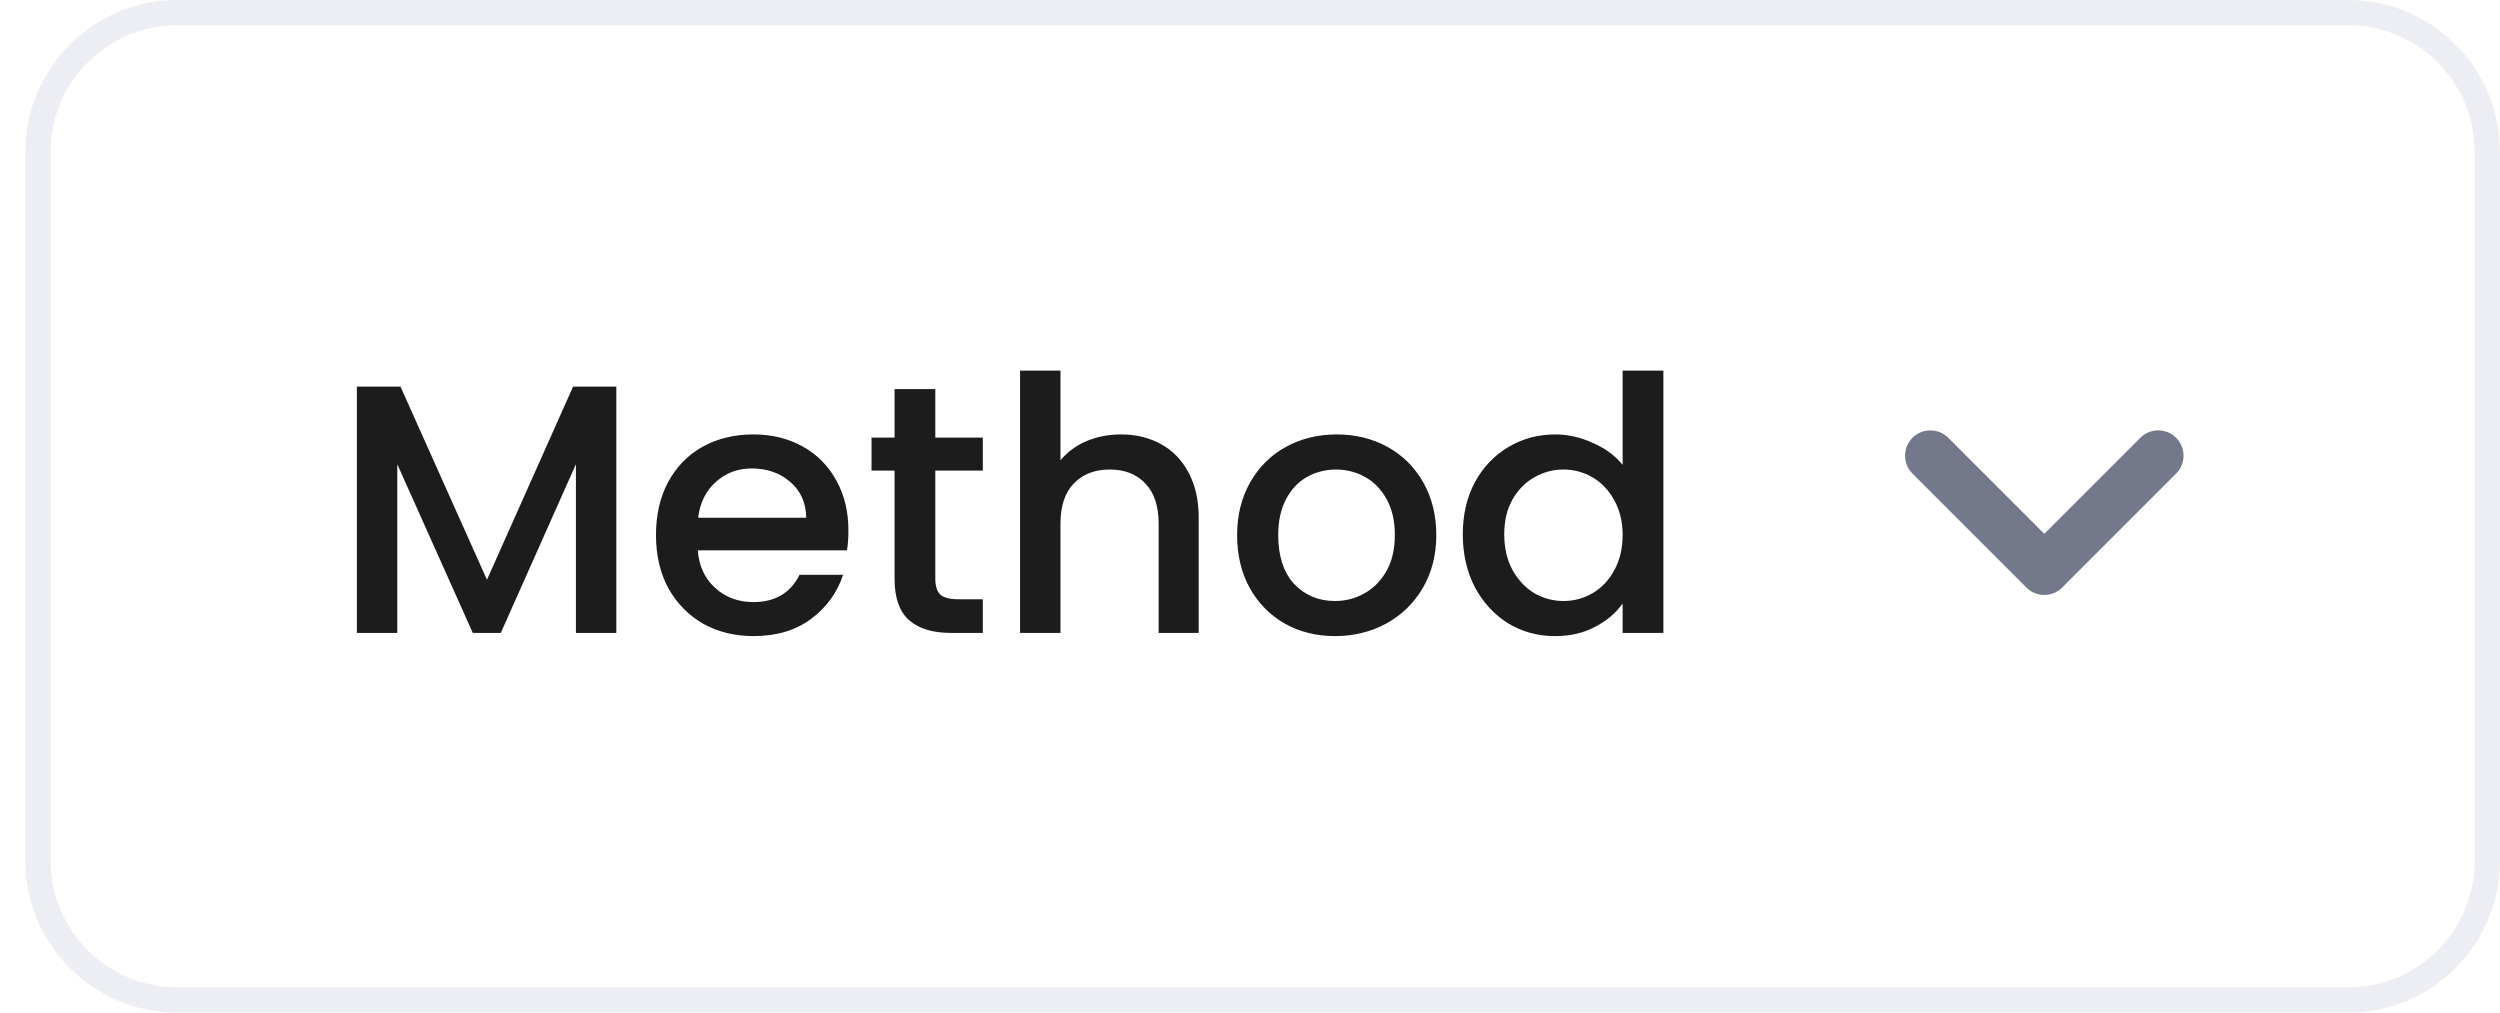
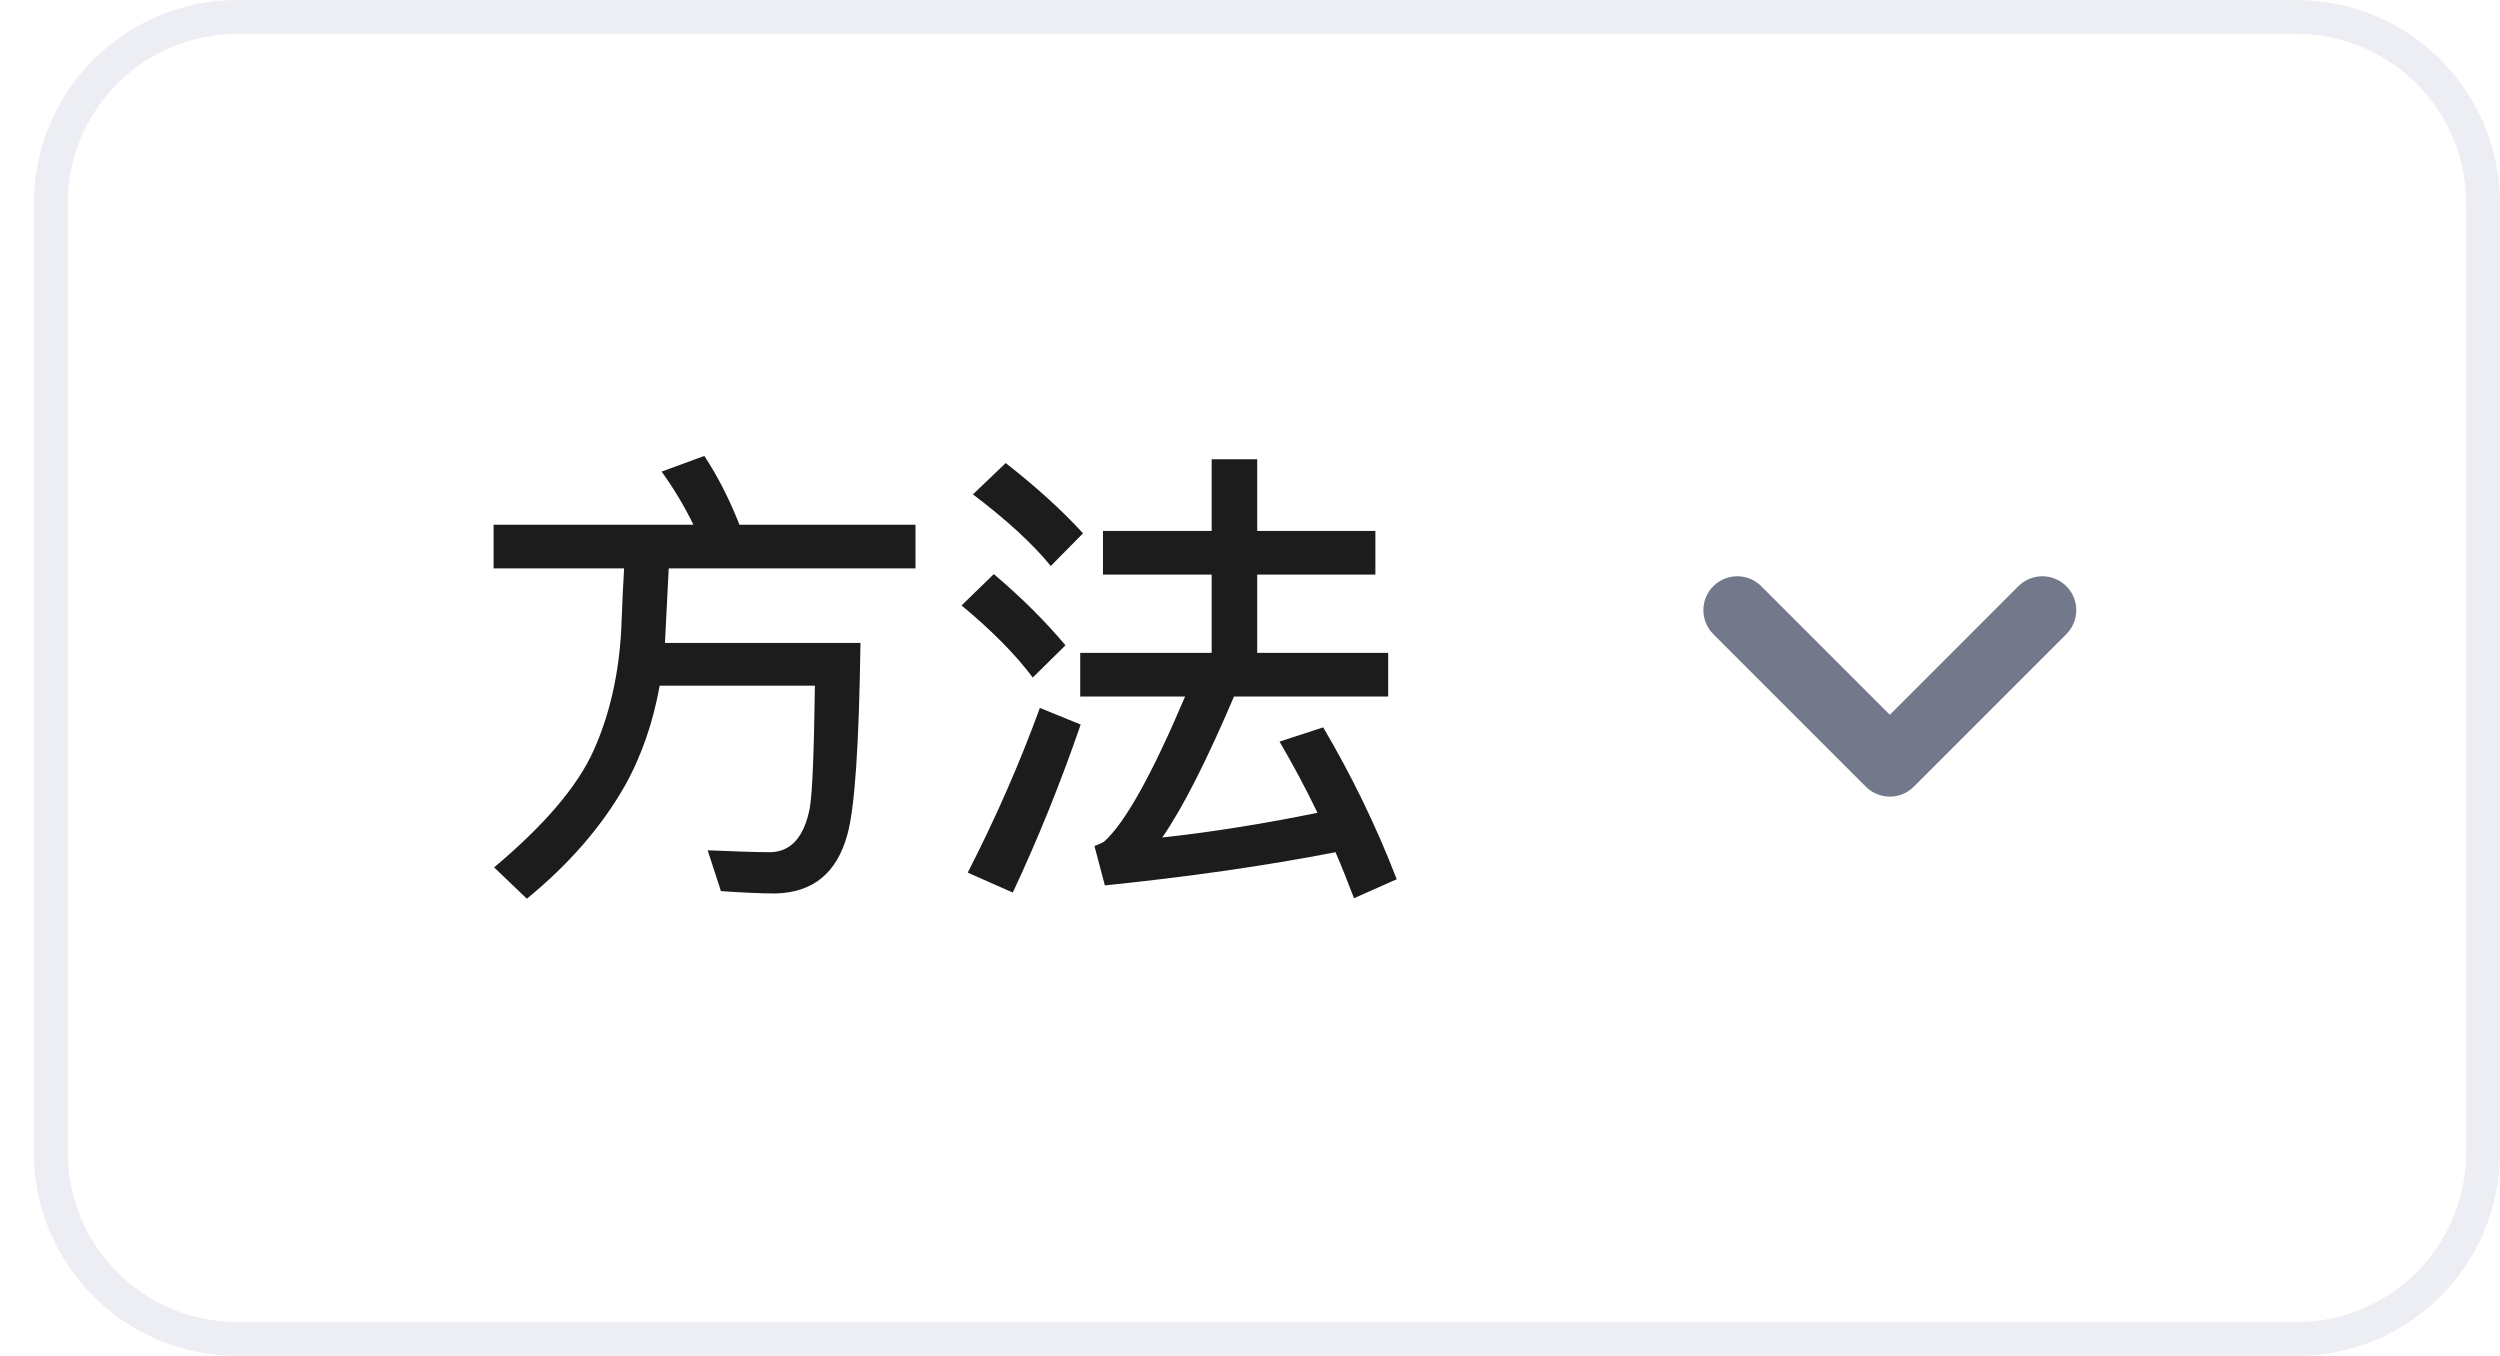
- <svg xmlns="http://www.w3.org/2000/svg" width="79" height="32" viewBox="0 0 79 32" fill="none">
-   <rect x="1.2" y="0.4" width="77.4" height="31.2" rx="4.4" stroke="#EDEEF3" stroke-width="0.8" />
-   <path d="M19.476 12.216V20H18.199V14.669L15.825 20H14.94L12.554 14.669V20H11.277V12.216H12.655L15.388 18.32L18.11 12.216H19.476ZM26.81 16.763C26.81 16.995 26.795 17.204 26.765 17.39H22.05C22.087 17.883 22.27 18.279 22.599 18.578C22.927 18.876 23.331 19.026 23.808 19.026C24.495 19.026 24.981 18.738 25.265 18.163H26.642C26.455 18.731 26.116 19.197 25.623 19.563C25.138 19.922 24.533 20.101 23.808 20.101C23.219 20.101 22.689 19.97 22.218 19.709C21.755 19.44 21.389 19.067 21.12 18.589C20.859 18.104 20.729 17.544 20.729 16.909C20.729 16.274 20.855 15.718 21.109 15.24C21.371 14.755 21.733 14.381 22.196 14.12C22.666 13.859 23.204 13.728 23.808 13.728C24.391 13.728 24.91 13.855 25.365 14.109C25.821 14.363 26.175 14.721 26.429 15.184C26.683 15.639 26.81 16.166 26.81 16.763ZM25.477 16.36C25.47 15.89 25.302 15.512 24.973 15.229C24.645 14.945 24.238 14.803 23.753 14.803C23.312 14.803 22.935 14.945 22.621 15.229C22.308 15.505 22.121 15.882 22.061 16.36H25.477ZM29.556 14.87V18.286C29.556 18.518 29.608 18.686 29.713 18.79C29.825 18.887 30.012 18.936 30.273 18.936H31.057V20H30.049C29.474 20 29.034 19.866 28.727 19.597C28.421 19.328 28.268 18.891 28.268 18.286V14.87H27.54V13.829H28.268V12.294H29.556V13.829H31.057V14.87H29.556ZM35.426 13.728C35.896 13.728 36.314 13.829 36.68 14.03C37.053 14.232 37.345 14.531 37.554 14.926C37.77 15.322 37.879 15.8 37.879 16.36V20H36.613V16.55C36.613 15.998 36.475 15.576 36.199 15.285C35.922 14.986 35.545 14.837 35.067 14.837C34.59 14.837 34.209 14.986 33.925 15.285C33.649 15.576 33.511 15.998 33.511 16.55V20H32.234V11.712H33.511V14.546C33.727 14.284 34 14.083 34.328 13.941C34.664 13.799 35.03 13.728 35.426 13.728ZM42.184 20.101C41.602 20.101 41.075 19.97 40.605 19.709C40.134 19.44 39.765 19.067 39.496 18.589C39.227 18.104 39.093 17.544 39.093 16.909C39.093 16.282 39.231 15.725 39.507 15.24C39.783 14.755 40.16 14.381 40.638 14.12C41.116 13.859 41.65 13.728 42.24 13.728C42.83 13.728 43.364 13.859 43.842 14.12C44.319 14.381 44.697 14.755 44.973 15.24C45.249 15.725 45.387 16.282 45.387 16.909C45.387 17.536 45.245 18.092 44.962 18.578C44.678 19.063 44.29 19.44 43.797 19.709C43.312 19.97 42.774 20.101 42.184 20.101ZM42.184 18.992C42.513 18.992 42.819 18.914 43.102 18.757C43.394 18.6 43.629 18.365 43.808 18.051C43.987 17.738 44.077 17.357 44.077 16.909C44.077 16.461 43.991 16.084 43.819 15.778C43.648 15.464 43.42 15.229 43.136 15.072C42.852 14.915 42.546 14.837 42.218 14.837C41.889 14.837 41.583 14.915 41.299 15.072C41.023 15.229 40.803 15.464 40.638 15.778C40.474 16.084 40.392 16.461 40.392 16.909C40.392 17.573 40.56 18.088 40.896 18.454C41.239 18.813 41.669 18.992 42.184 18.992ZM46.224 16.886C46.224 16.267 46.351 15.718 46.605 15.24C46.866 14.762 47.217 14.393 47.657 14.131C48.105 13.862 48.602 13.728 49.147 13.728C49.55 13.728 49.946 13.818 50.334 13.997C50.73 14.168 51.044 14.4 51.275 14.691V11.712H52.563V20H51.275V19.07C51.066 19.369 50.775 19.616 50.401 19.81C50.035 20.004 49.614 20.101 49.136 20.101C48.598 20.101 48.105 19.966 47.657 19.698C47.217 19.421 46.866 19.041 46.605 18.555C46.351 18.062 46.224 17.506 46.224 16.886ZM51.275 16.909C51.275 16.483 51.185 16.114 51.006 15.8C50.834 15.486 50.607 15.248 50.323 15.083C50.039 14.919 49.733 14.837 49.405 14.837C49.076 14.837 48.77 14.919 48.486 15.083C48.203 15.24 47.971 15.475 47.792 15.789C47.62 16.095 47.534 16.461 47.534 16.886C47.534 17.312 47.62 17.685 47.792 18.006C47.971 18.328 48.203 18.574 48.486 18.746C48.777 18.91 49.084 18.992 49.405 18.992C49.733 18.992 50.039 18.91 50.323 18.746C50.607 18.581 50.834 18.342 51.006 18.029C51.185 17.708 51.275 17.334 51.275 16.909Z" fill="#1C1C1C" />
-   <rect x="59.8" y="11.2" width="9.6" height="9.6" fill="#D8D8D8" fill-opacity="0.01" />
-   <path d="M61 14.4L64.6 18L68.2 14.4" stroke="#73798B" stroke-width="1.6" stroke-linecap="round" stroke-linejoin="round" />
+ <svg xmlns="http://www.w3.org/2000/svg" width="59" height="32" viewBox="0 0 59 32" fill="none">
+   <rect x="1.2" y="0.4" width="57.4" height="31.2" rx="4.4" stroke="#EDEEF3" stroke-width="0.8" />
+   <path d="M11.649 12.384H16.365C16.152 11.947 15.905 11.533 15.614 11.13L16.622 10.76C16.925 11.219 17.205 11.757 17.451 12.384H21.606V13.414H15.782L15.693 15.173H20.307C20.273 17.581 20.173 19.093 19.994 19.709C19.747 20.605 19.187 21.064 18.302 21.086C17.944 21.086 17.507 21.064 17.014 21.03L16.701 20.067C17.294 20.09 17.798 20.112 18.201 20.112C18.672 20.09 18.974 19.754 19.109 19.082C19.176 18.701 19.209 17.726 19.232 16.181H15.569C15.413 17.043 15.144 17.838 14.741 18.555C14.192 19.518 13.419 20.403 12.434 21.21L11.661 20.47C12.848 19.474 13.632 18.555 14.013 17.704C14.393 16.853 14.606 15.901 14.662 14.848C14.685 14.232 14.707 13.75 14.729 13.414H11.649V12.384ZM28.595 10.838H29.67V12.53H32.459V13.56H29.67V15.408H32.761V16.438H29.122C28.483 17.939 27.923 19.048 27.43 19.765C28.662 19.63 29.883 19.429 31.093 19.182C30.802 18.578 30.499 18.018 30.197 17.502L31.227 17.166C31.888 18.286 32.47 19.474 32.963 20.75L31.955 21.198C31.809 20.818 31.664 20.448 31.518 20.112C29.849 20.437 28.035 20.694 26.075 20.896L25.829 19.966C25.918 19.933 25.997 19.899 26.053 19.866C26.546 19.429 27.184 18.286 27.968 16.438H25.493V15.408H28.595V13.56H26.03V12.53H28.595V10.838ZM23.734 10.928C24.451 11.488 25.056 12.037 25.56 12.586L24.798 13.358C24.373 12.832 23.757 12.272 22.962 11.667L23.734 10.928ZM23.454 13.549C24.115 14.109 24.675 14.669 25.145 15.229L24.373 15.99C23.981 15.464 23.421 14.893 22.693 14.288L23.454 13.549ZM24.541 16.707L25.504 17.099C25.022 18.499 24.485 19.821 23.902 21.064L22.838 20.594C23.488 19.328 24.059 18.029 24.541 16.707Z" fill="#1C1C1C" />
+   <rect x="39.8" y="11.2" width="9.6" height="9.6" fill="#D8D8D8" fill-opacity="0.01" />
+   <path d="M41 14.4L44.6 18L48.2 14.4" stroke="#73798B" stroke-width="1.6" stroke-linecap="round" stroke-linejoin="round" />
</svg>
